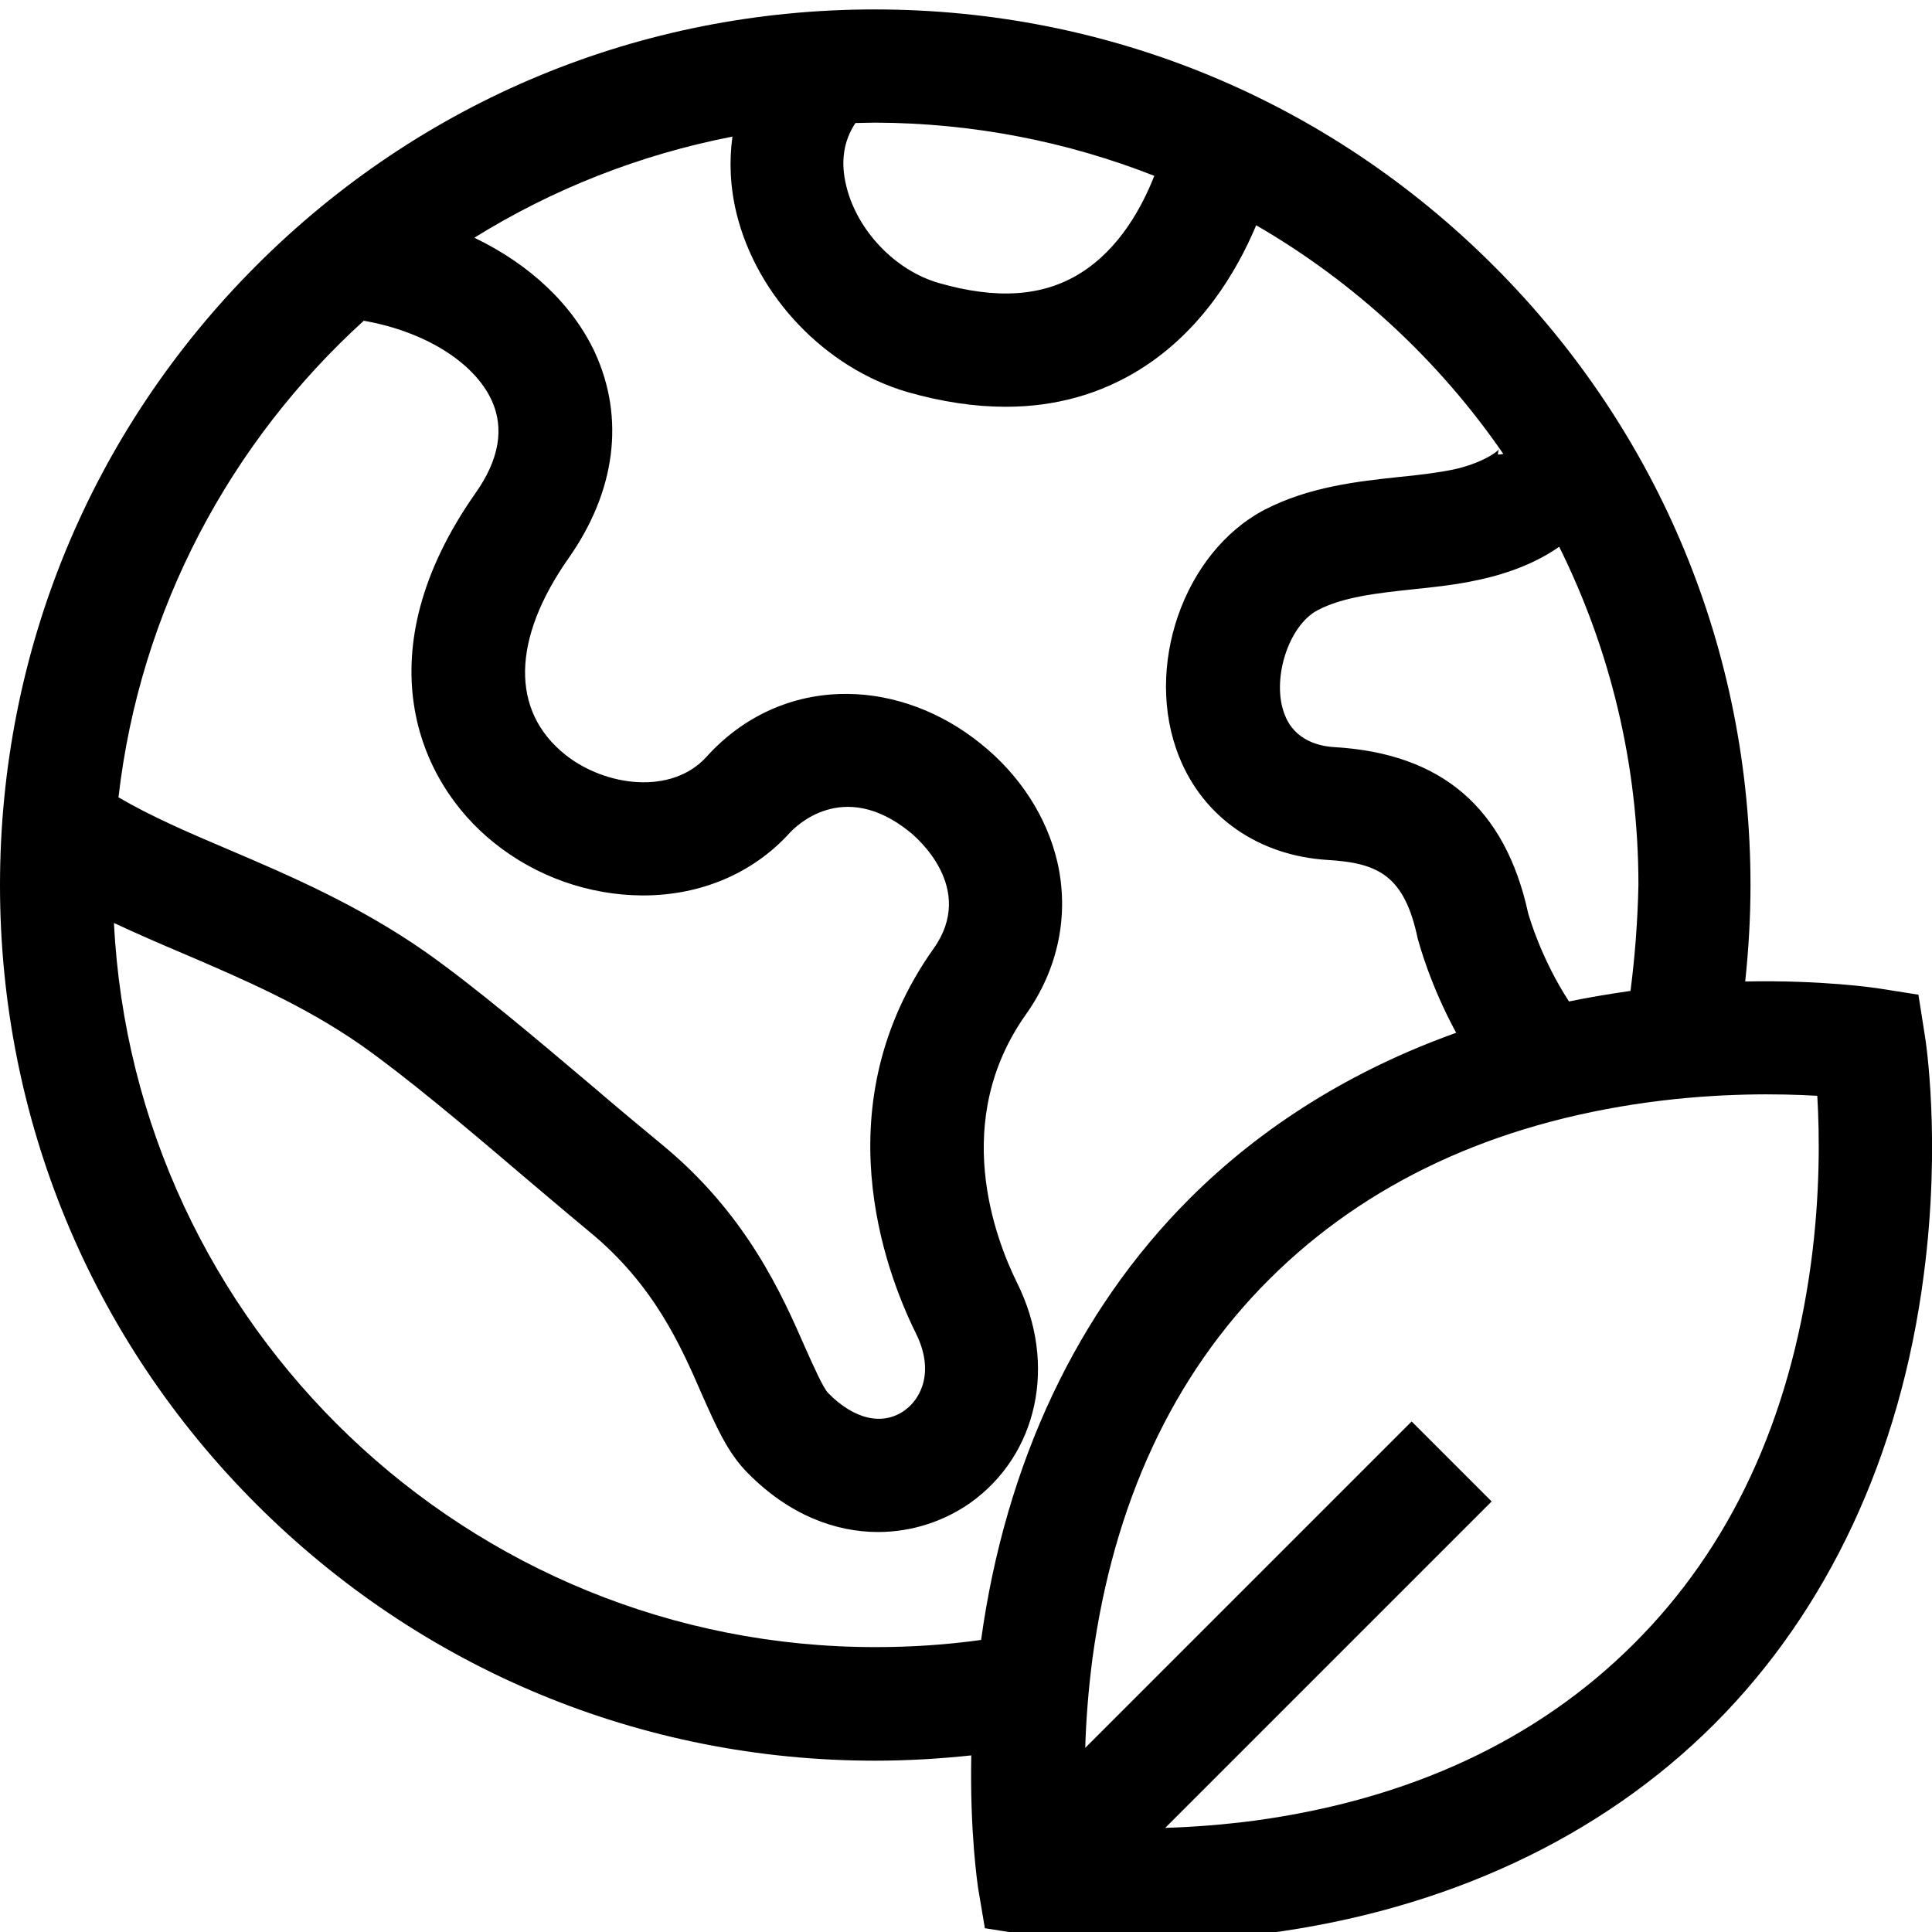
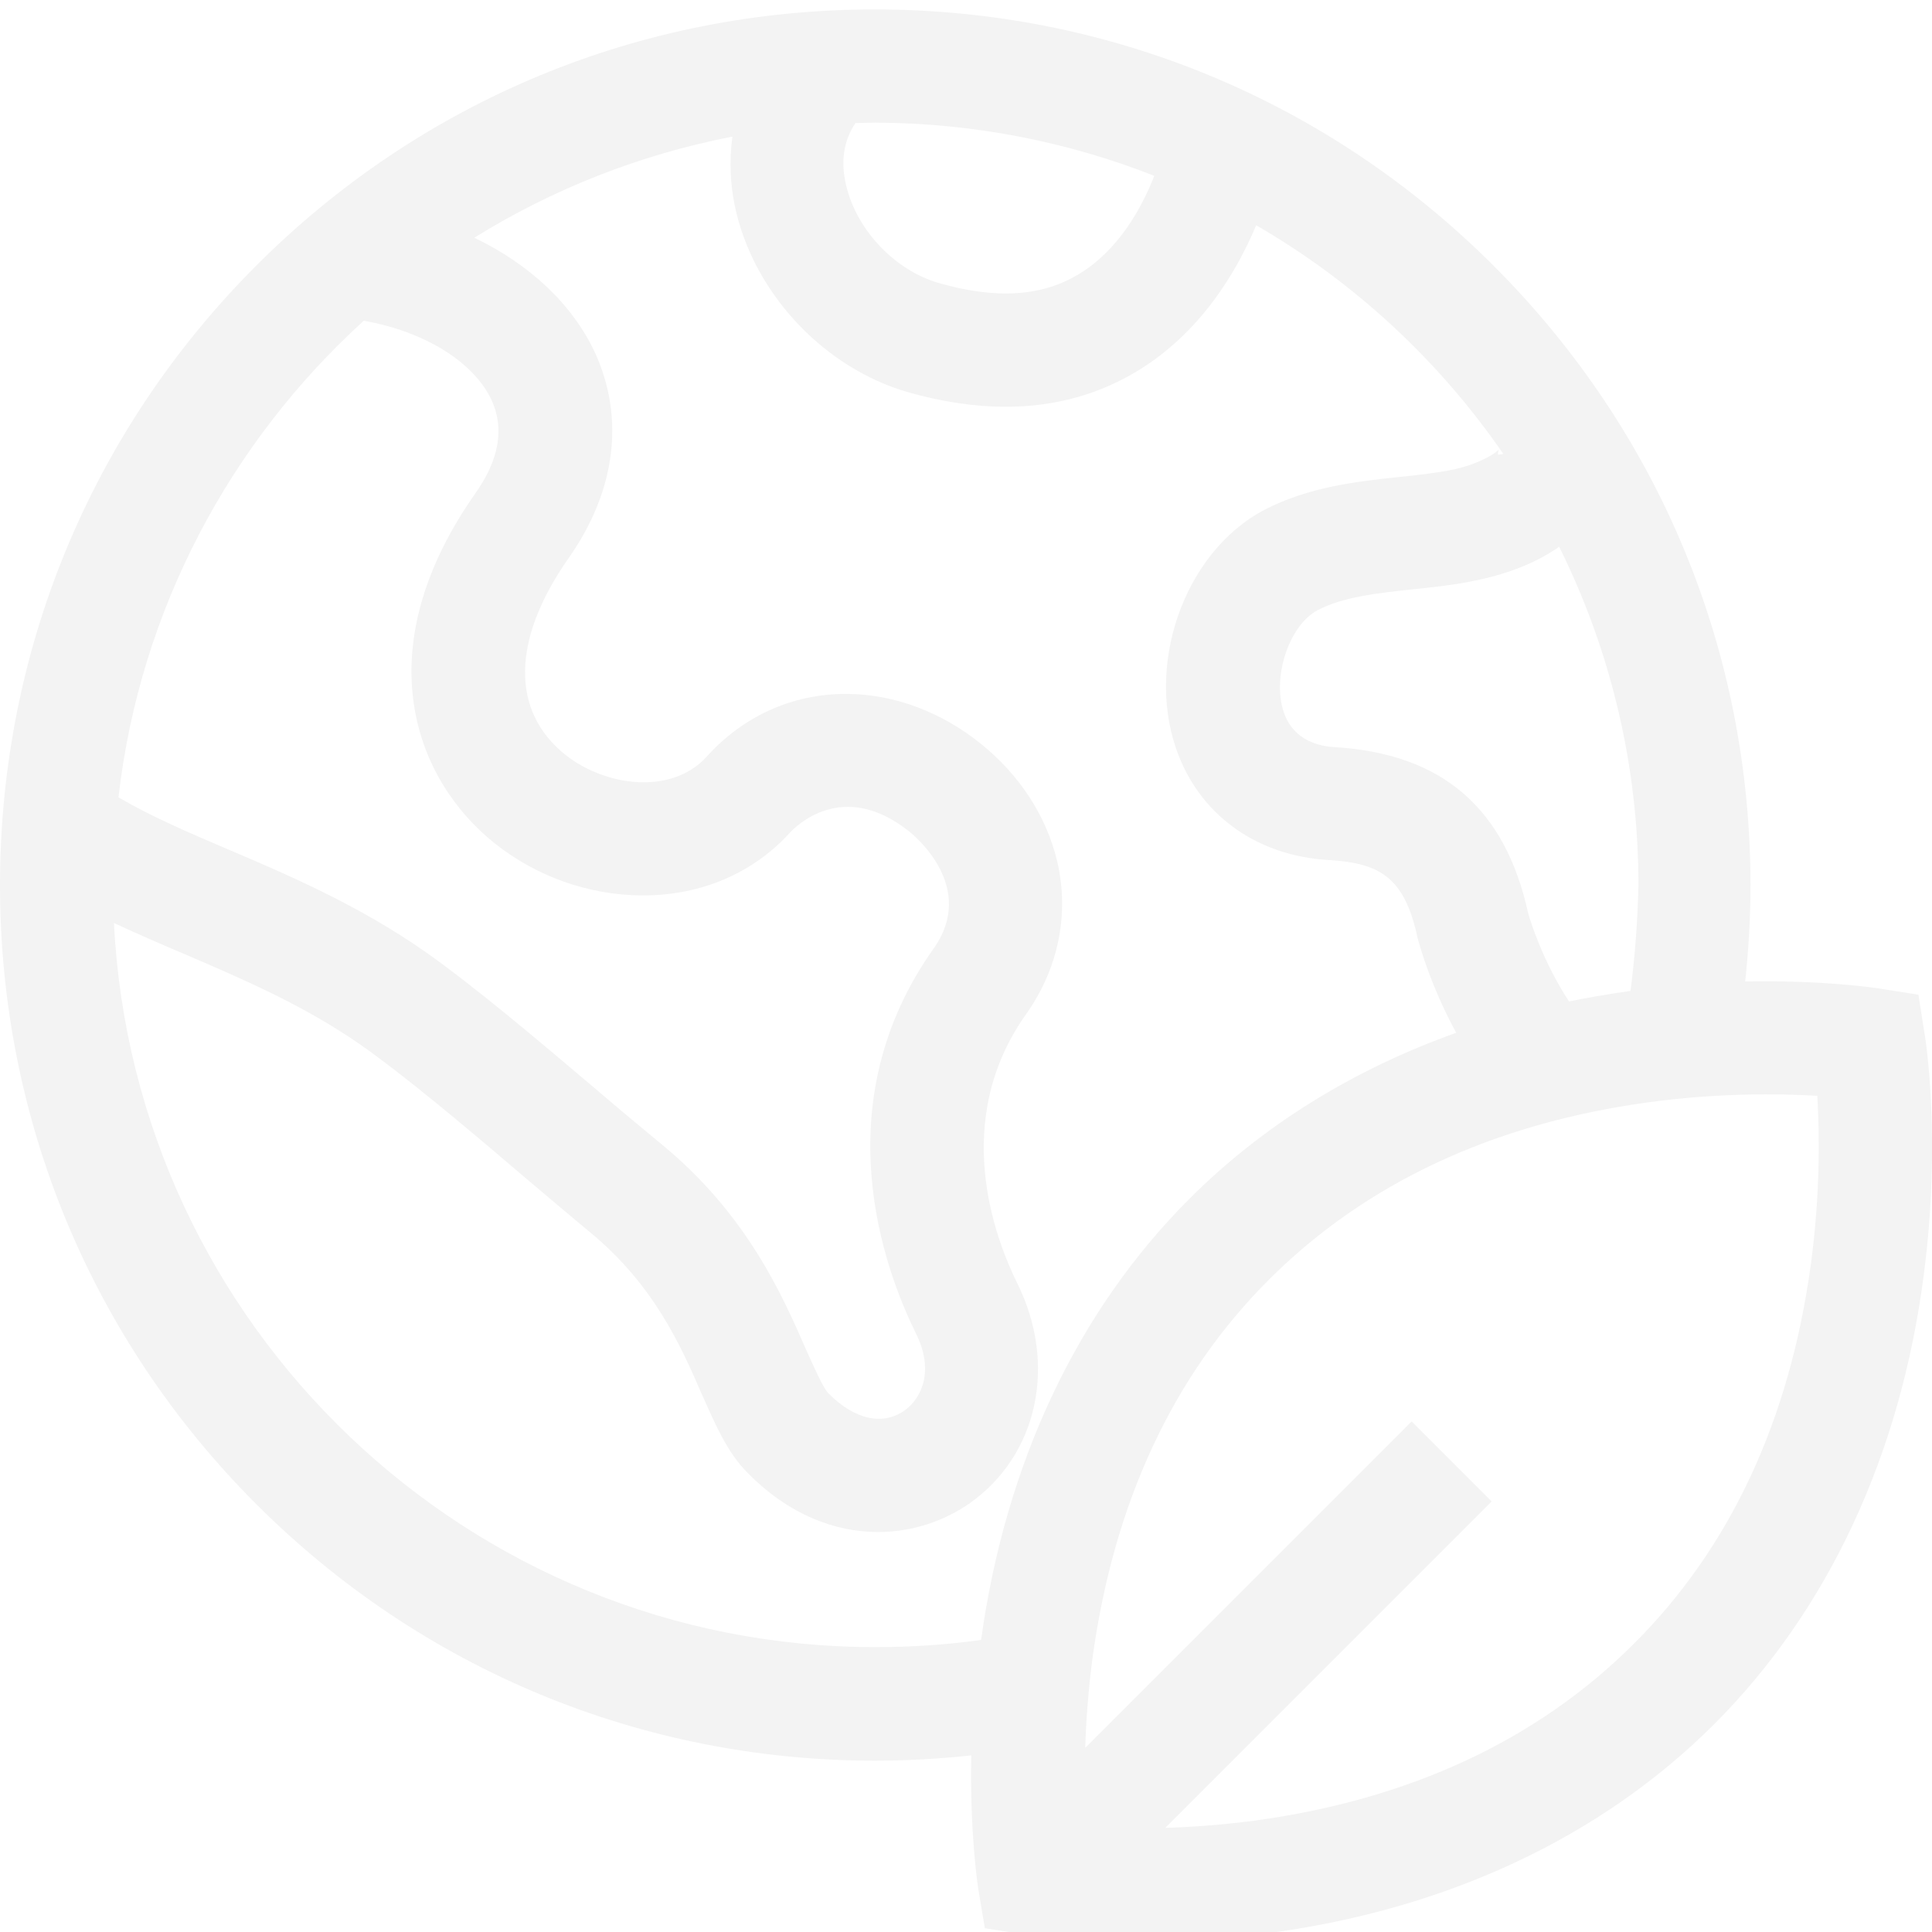
- <svg xmlns="http://www.w3.org/2000/svg" version="1.1" id="Capa_1" x="0px" y="0px" viewBox="-49 141 512 512" style="enable-background:new -49 141 512 512;" xml:space="preserve">
+ <svg xmlns="http://www.w3.org/2000/svg" version="1.1" id="Capa_1" x="0px" y="0px" viewBox="-49 141 512 512" style="enable-background:new -49 141 512 512; fill-opacity: .05;" xml:space="preserve">
  <path d="M461.1,415.4l-1.7-10.8l-10.8-1.7c-0.8-0.1-14.5-2.2-35.1-1.8c0.9-8.5,1.4-17,1.4-25.5c0-62-24.1-120.2-68-164.1  s-102.1-68-164.1-68c-62,0-120.2,24.1-164,68S-49,313.7-49,375.6s24.1,120.2,67.9,164c43.8,43.8,102.1,68,164,68  c8.5,0,17-0.5,25.5-1.4c-0.4,20.6,1.7,34.3,1.8,35.1L212,652l10.8,1.7c0.7,0.1,12.1,1.9,29.5,1.9c9.7,0,21.4-0.5,34.1-2.2  c47.7-6.2,88.8-25.4,118.9-55.5c30.1-30.1,49.3-71.2,55.5-118.9C465.5,443.4,461.3,416.5,461.1,415.4z M383.1,403.6  c-5.5,0.8-11,1.7-16.3,2.8c-7.1-10.9-10.3-21.6-10.8-23.3c-6.1-28-22.9-42.4-51.3-44.1c-3.8-0.2-10.5-1.6-13.2-8.5  c-3.7-9.2,0.9-23.7,8.7-27.8c6.7-3.5,15.6-4.5,25-5.5c5.7-0.6,11.6-1.2,17.5-2.5c8.5-1.8,15.8-4.8,21.5-8.8c13.4,27,21,57.4,21,89.6  C385,385,384.3,394.3,383.1,403.6z M256.9,187.6c-3.3,8.4-9.3,19.4-19.6,25.8c-9.9,6.2-22.2,7-37.5,2.6  c-11.5-3.3-21.6-13.8-24.5-25.6c-1.6-6.4-0.8-12,2.4-16.8c1.8,0,3.5-0.1,5.3-0.1C209.1,173.6,234,178.6,256.9,187.6z M47.4,226  c16,2.8,29.2,10.9,33.9,21.1c3.4,7.4,2,15.7-4.3,24.6c-29.5,42-15.7,76.2,5,92.7c11.1,8.9,25,13.8,39.1,13.9c0.1,0,0.2,0,0.3,0  c15.4,0,29.2-5.9,38.9-16.6c1.4-1.5,14-14.5,31.7-0.3c1.9,1.5,17.8,15,6.4,31c-29.3,41.3-13,85.1-4.7,101.9c5,10,1.5,17.3-3,20.5  c-5.8,4.1-13.3,2.4-20.2-4.6c-1.4-1.4-4-7.4-6-11.8c-6.2-14.2-15.6-35.6-38.1-54.1c-5.7-4.7-11.7-9.7-18-15.1  c-15.6-13.2-31.7-26.8-44.6-35.9c-17.6-12.3-35.9-20.2-52.1-27.1c-10.6-4.5-20.6-8.8-29.3-13.9C-11.9,302.5,12.1,258.1,47.4,226z   M-18.8,385.6c6,2.8,12.2,5.5,18.6,8.2c15.6,6.7,31.7,13.6,46.8,24.1c11.8,8.3,27.4,21.4,42.4,34.2c6.4,5.4,12.5,10.6,18.3,15.4  c17,14,24.1,30.1,29.7,43c3.7,8.3,6.8,15.5,12.1,20.8c11,11.2,23.3,15.7,34.6,15.7c9.2,0,17.7-3,24.4-7.7  c18-12.8,23.1-36.8,12.5-58.2c-6-12.1-17.7-43.1,2.3-71.3c8.6-12.1,11.5-26.5,8.3-40.4c-2.8-12-10-23.1-20.4-31.4  c-10.3-8.3-22.8-13-35.1-13.1c-0.2,0-0.5,0-0.7,0c-14,0-27.1,5.9-36.8,16.7c-9.2,10.1-26.7,7.9-37.4-0.6  c-14.5-11.6-14.2-30.6,0.9-52.1c12.5-17.8,14.9-37.1,7-54.4c-6-12.9-17.4-23.5-32-30.5c20.6-12.8,43.7-22,68.4-26.8  c-0.9,6.6-0.6,13.5,1.1,20.4c5.4,22,23.6,41,45.3,47.3c9.1,2.6,17.8,3.9,26,3.9c13.1,0,25-3.3,35.6-9.9  c16.2-10.1,25.6-25.8,30.8-38.2c26.1,15.1,48.5,35.9,65.5,60.6l-1.4,0.2c-0.1-0.4,0.1-1.2,0.3-1.5c-0.8,1.1-5.2,3.9-12,5.4  c-4.4,0.9-9.3,1.5-14.5,2c-11.2,1.2-23.9,2.6-35.7,8.7c-21.5,11.3-32.1,41.9-22.6,65.5c6.4,16,21.1,26.2,39.4,27.3  c13.3,0.8,20.3,4.1,23.8,20.8l0.2,0.7c0.2,0.6,3,11.4,10,24.3c-27.4,9.8-51.3,24.6-70.7,44c-29.7,29.7-48.7,70-55.2,116.9  c-9.3,1.3-18.6,1.9-27.9,1.9C75,577.6-13.5,492.4-18.8,385.6z M430.9,476c-5.6,41.2-21.3,75.1-46.9,100.6  c-25.5,25.5-59.4,41.3-100.6,46.9c-8.5,1.1-16.5,1.7-23.6,1.9l86.5-86.5l-21.2-21.2l-86.5,86.5c0.2-7.1,0.8-15.1,1.9-23.6  c5.6-41.2,21.3-75.1,46.9-100.6s59.4-41.3,100.6-46.9c18.5-2.5,34.5-2.3,44.6-1.7C433.2,441.6,433.4,457.5,430.9,476z" />
</svg>
